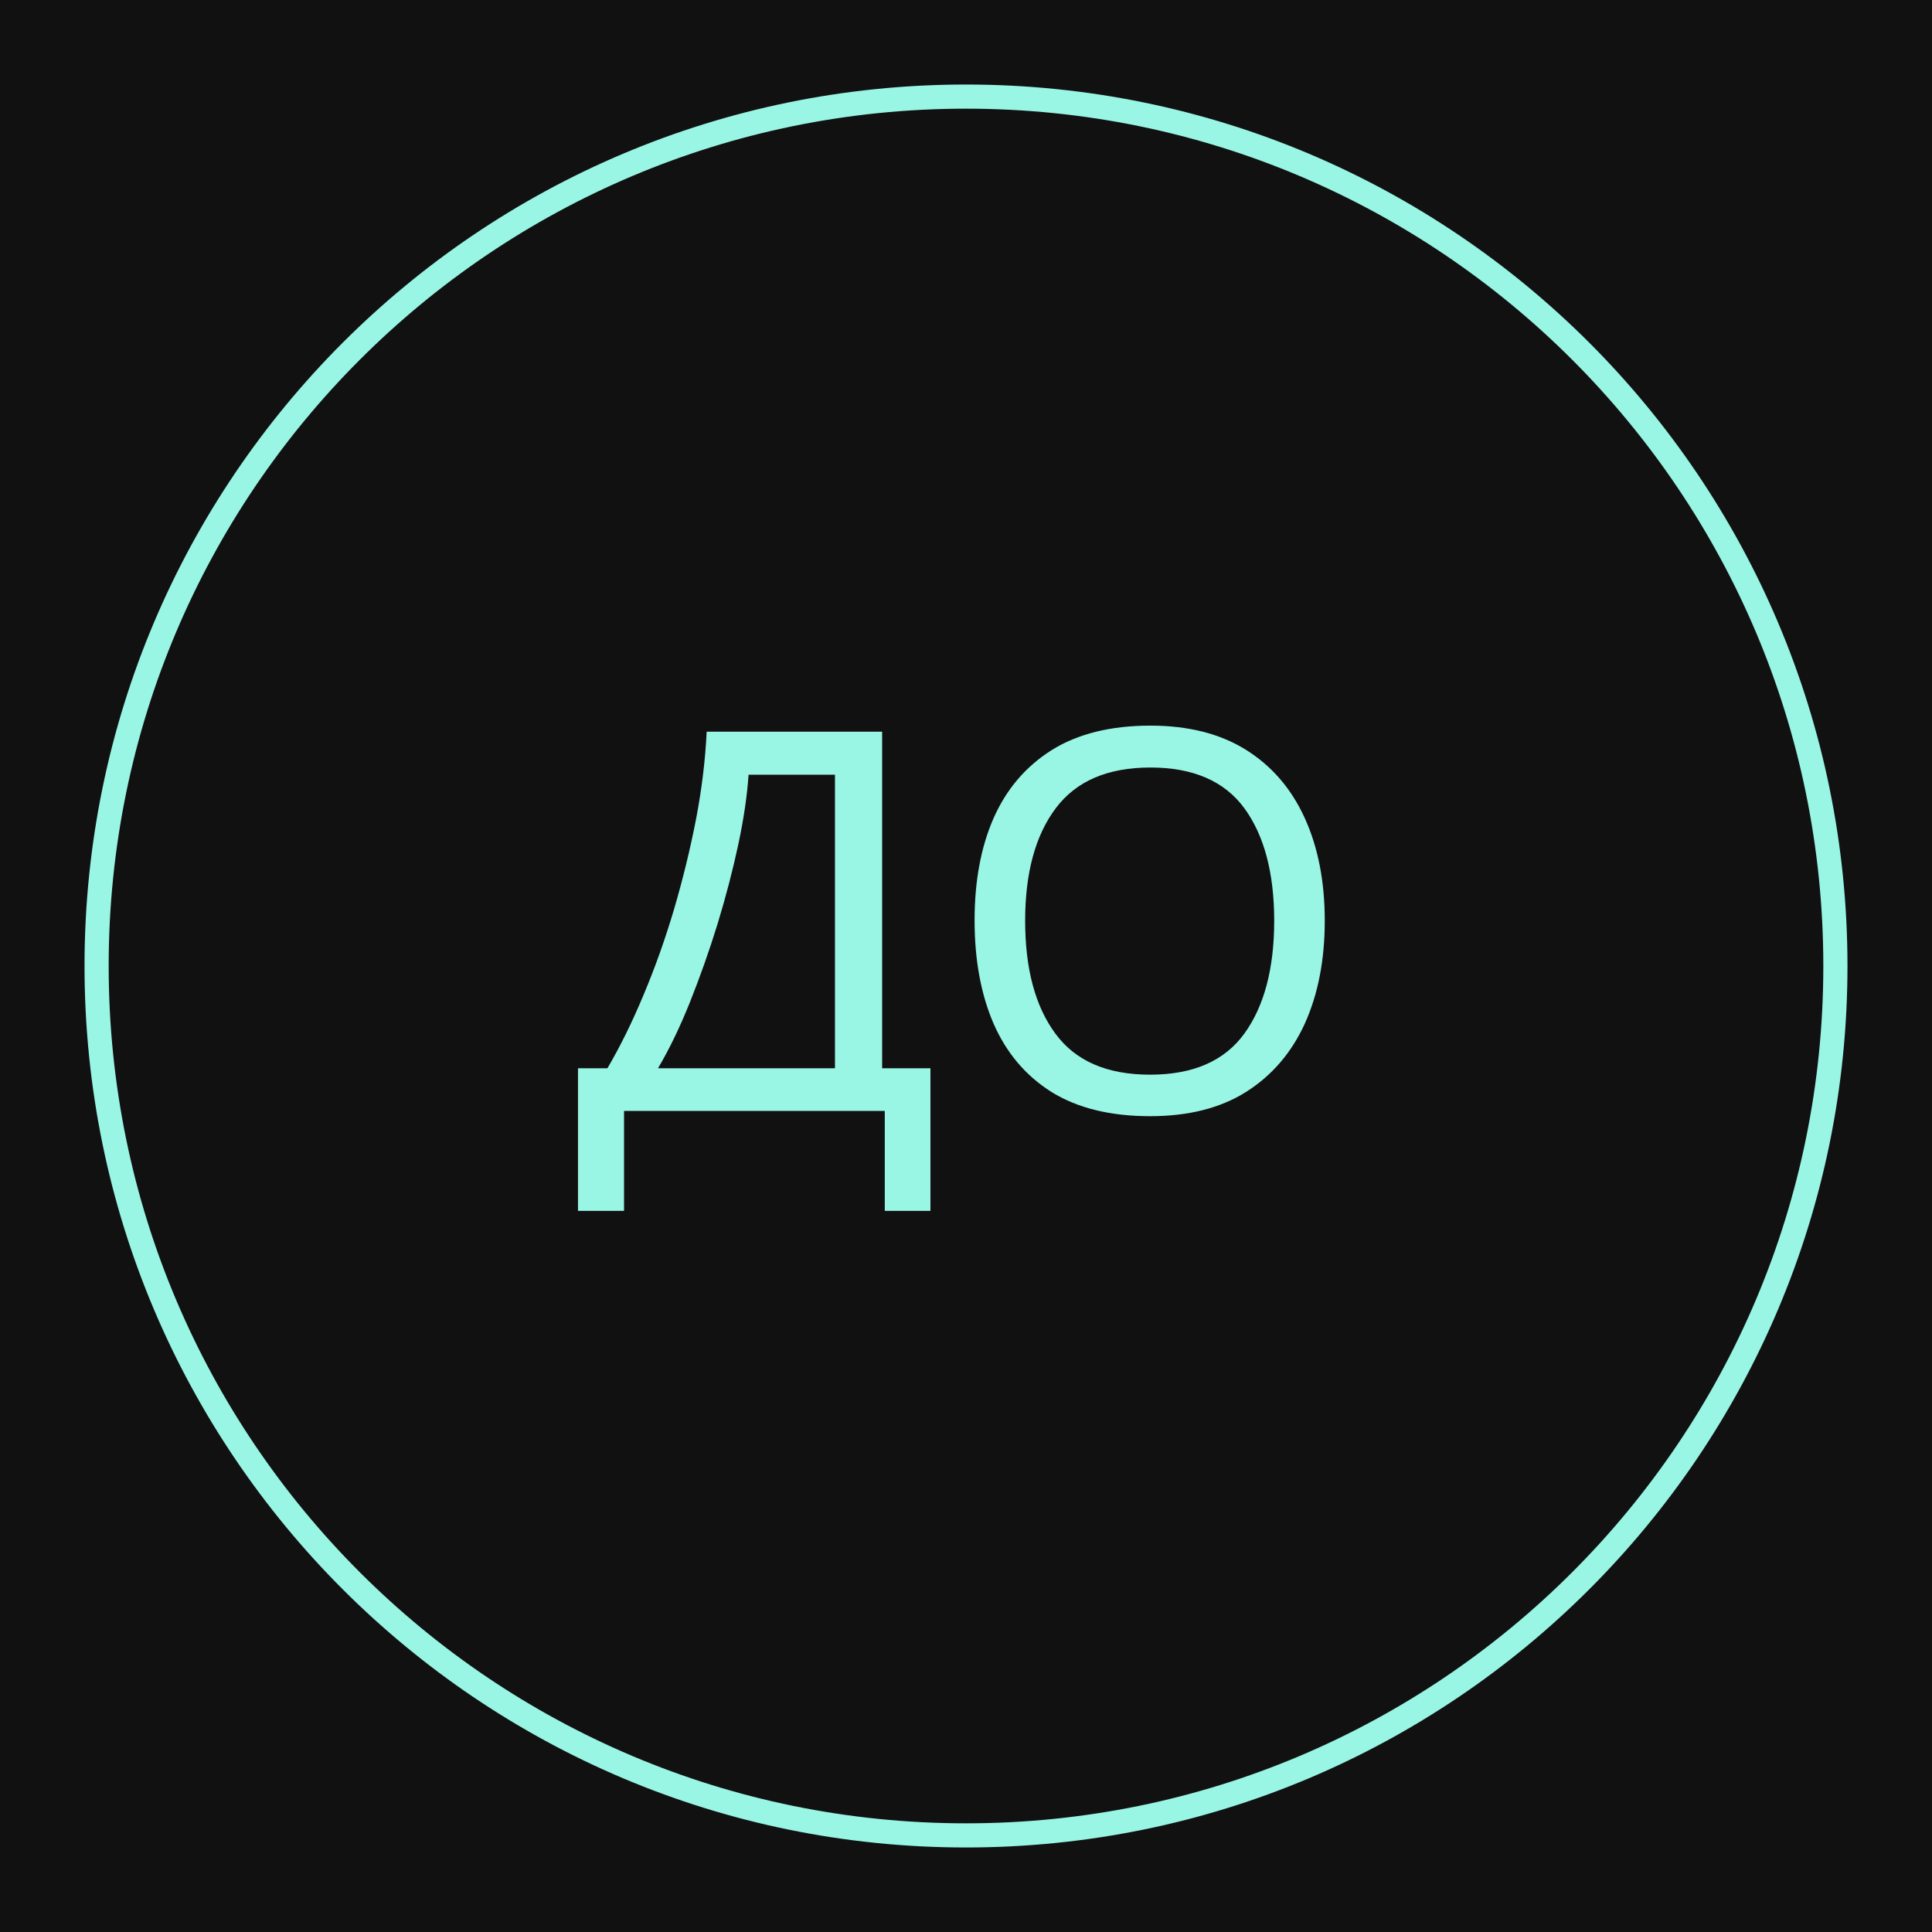
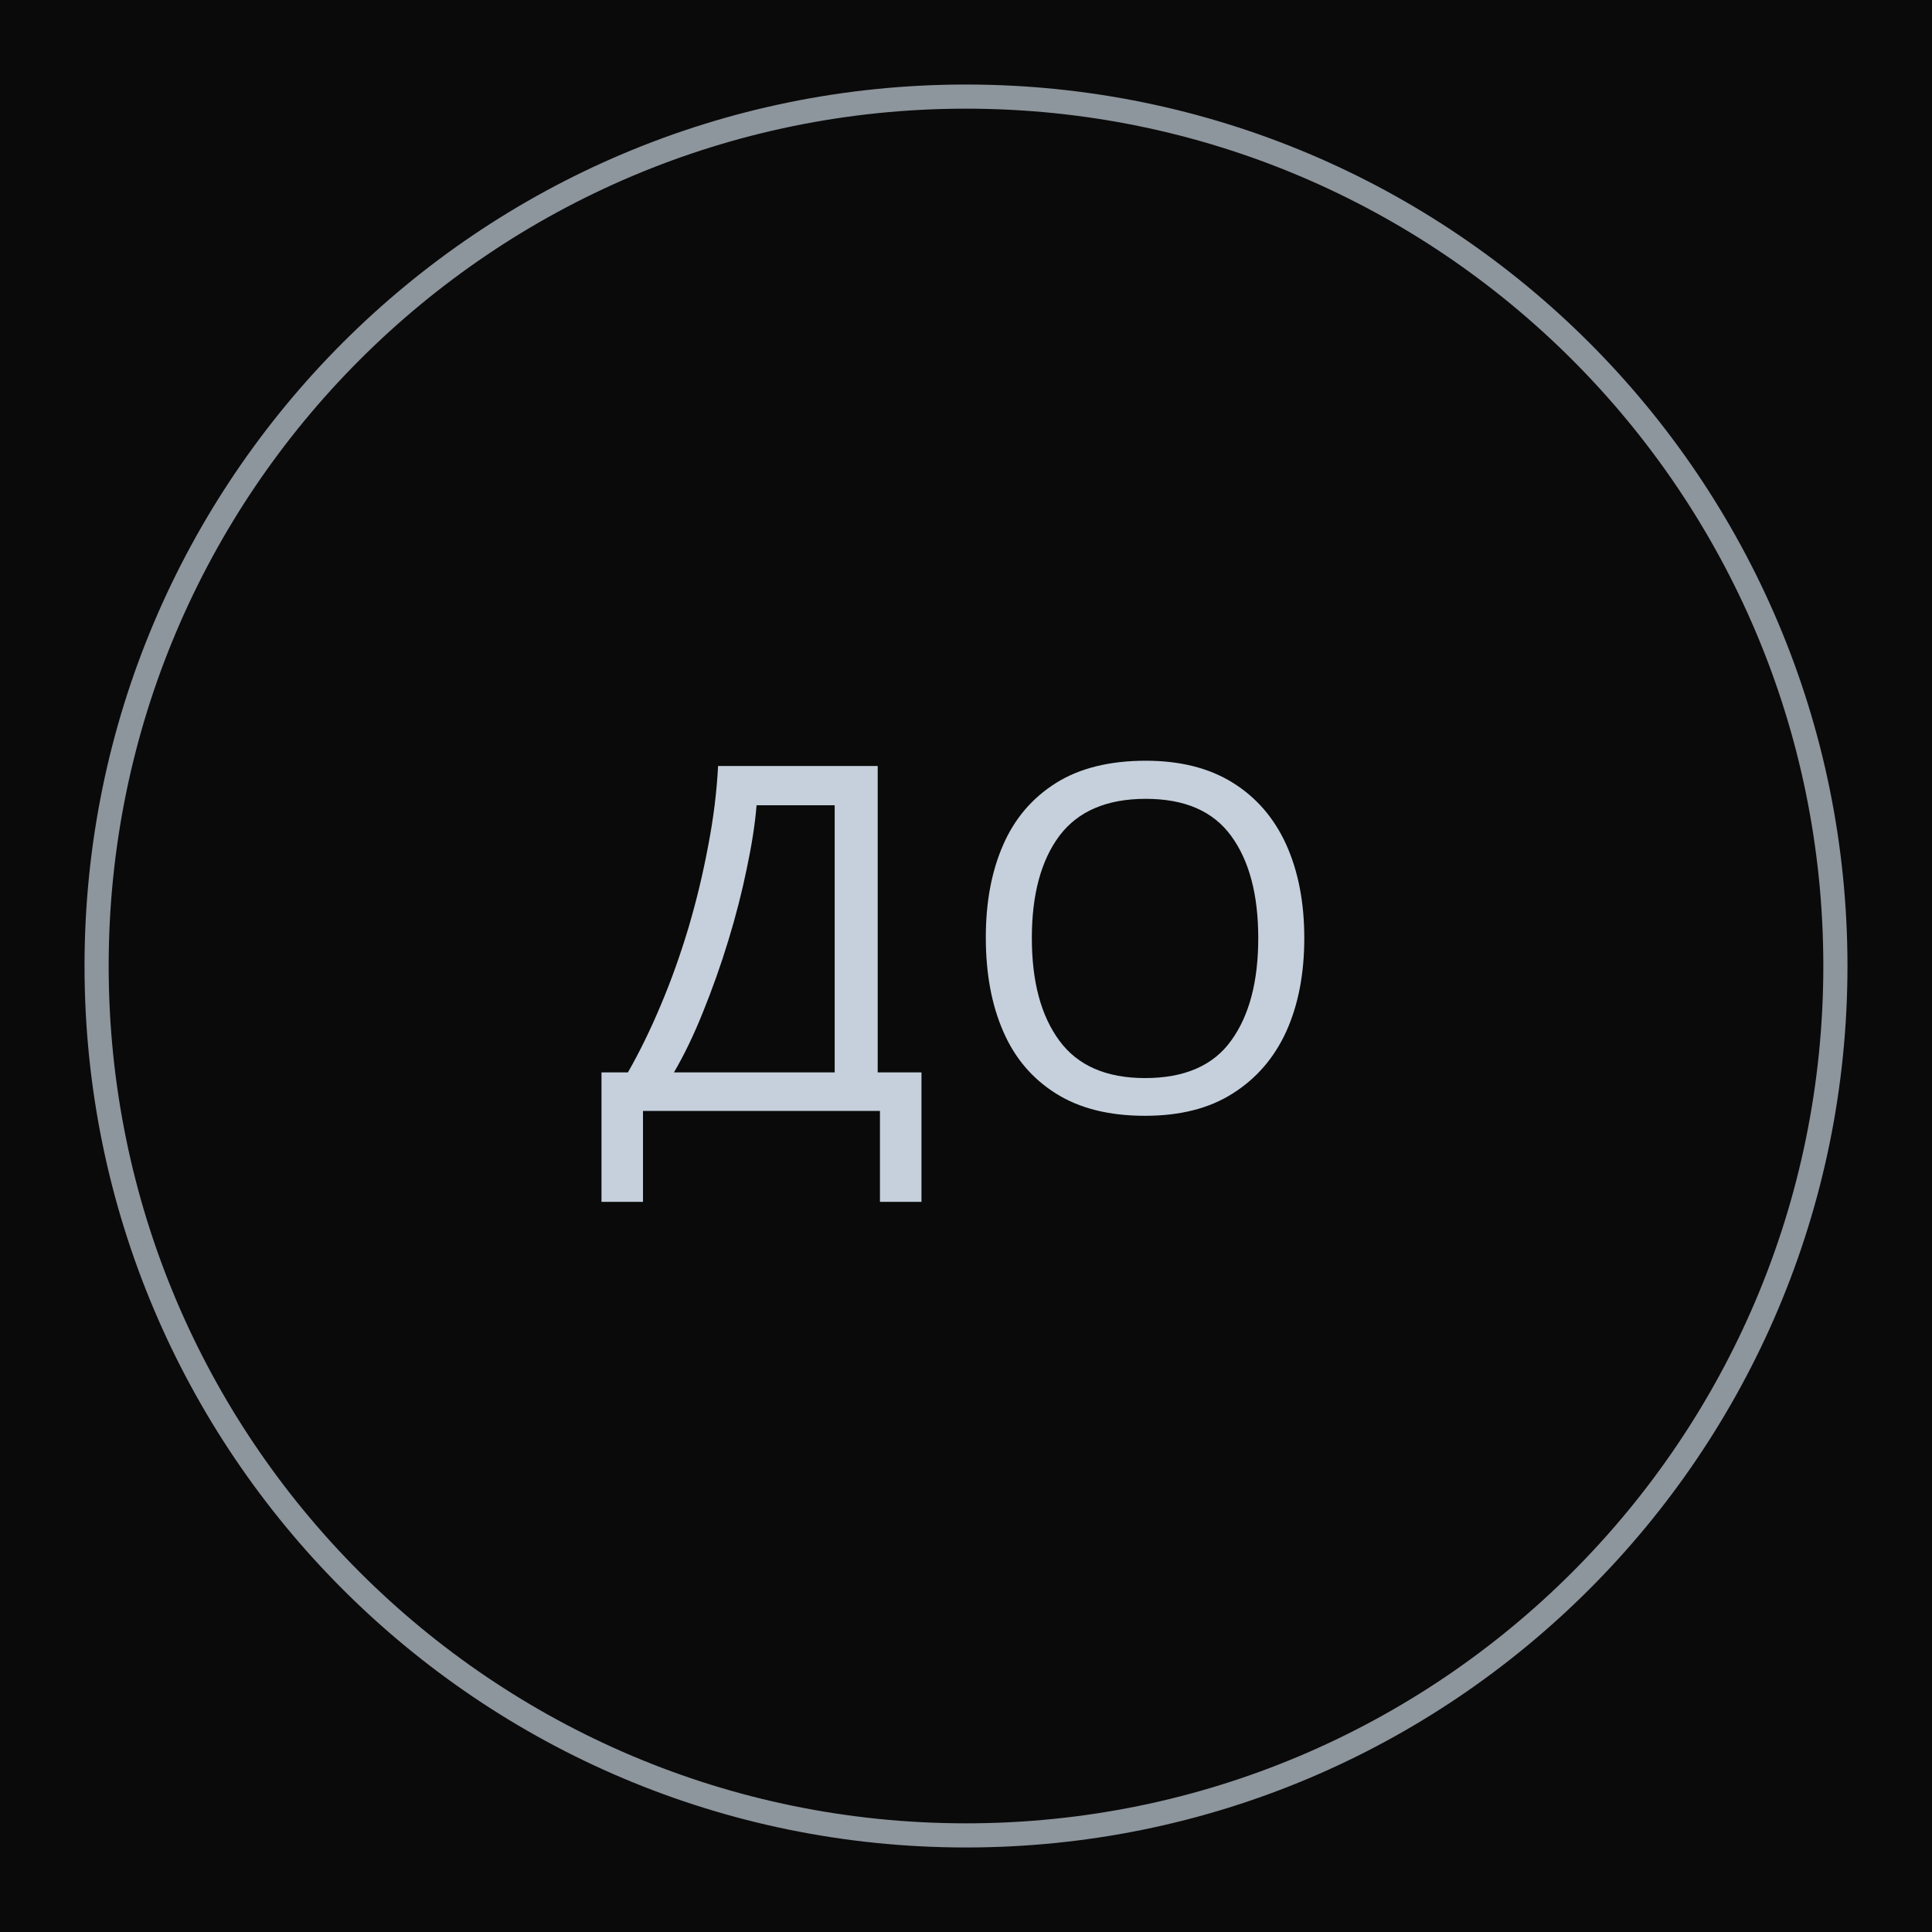
<svg xmlns="http://www.w3.org/2000/svg" viewBox="0 0 80 80">
-   <rect width="80" height="80" fill="#111" />
-   <circle cx="40" cy="40" r="36" fill="none" stroke="#99f6e4" stroke-width="1" />
-   <text x="40" y="46" text-anchor="middle" font-family="system-ui,sans-serif" font-size="22" font-weight="500" fill="#99f6e4">ДО</text>
+   <rect width="80" height="80" fill="#0a0a0a" />
+   <circle cx="40" cy="40" r="36" fill="none" stroke="#c5d0dc" stroke-width="1" opacity="0.7" />
+   <text x="40" y="46" text-anchor="middle" font-family="system-ui,sans-serif" font-size="20" font-weight="500" fill="#c5d0dc" letter-spacing="1">ДО</text>
</svg>
